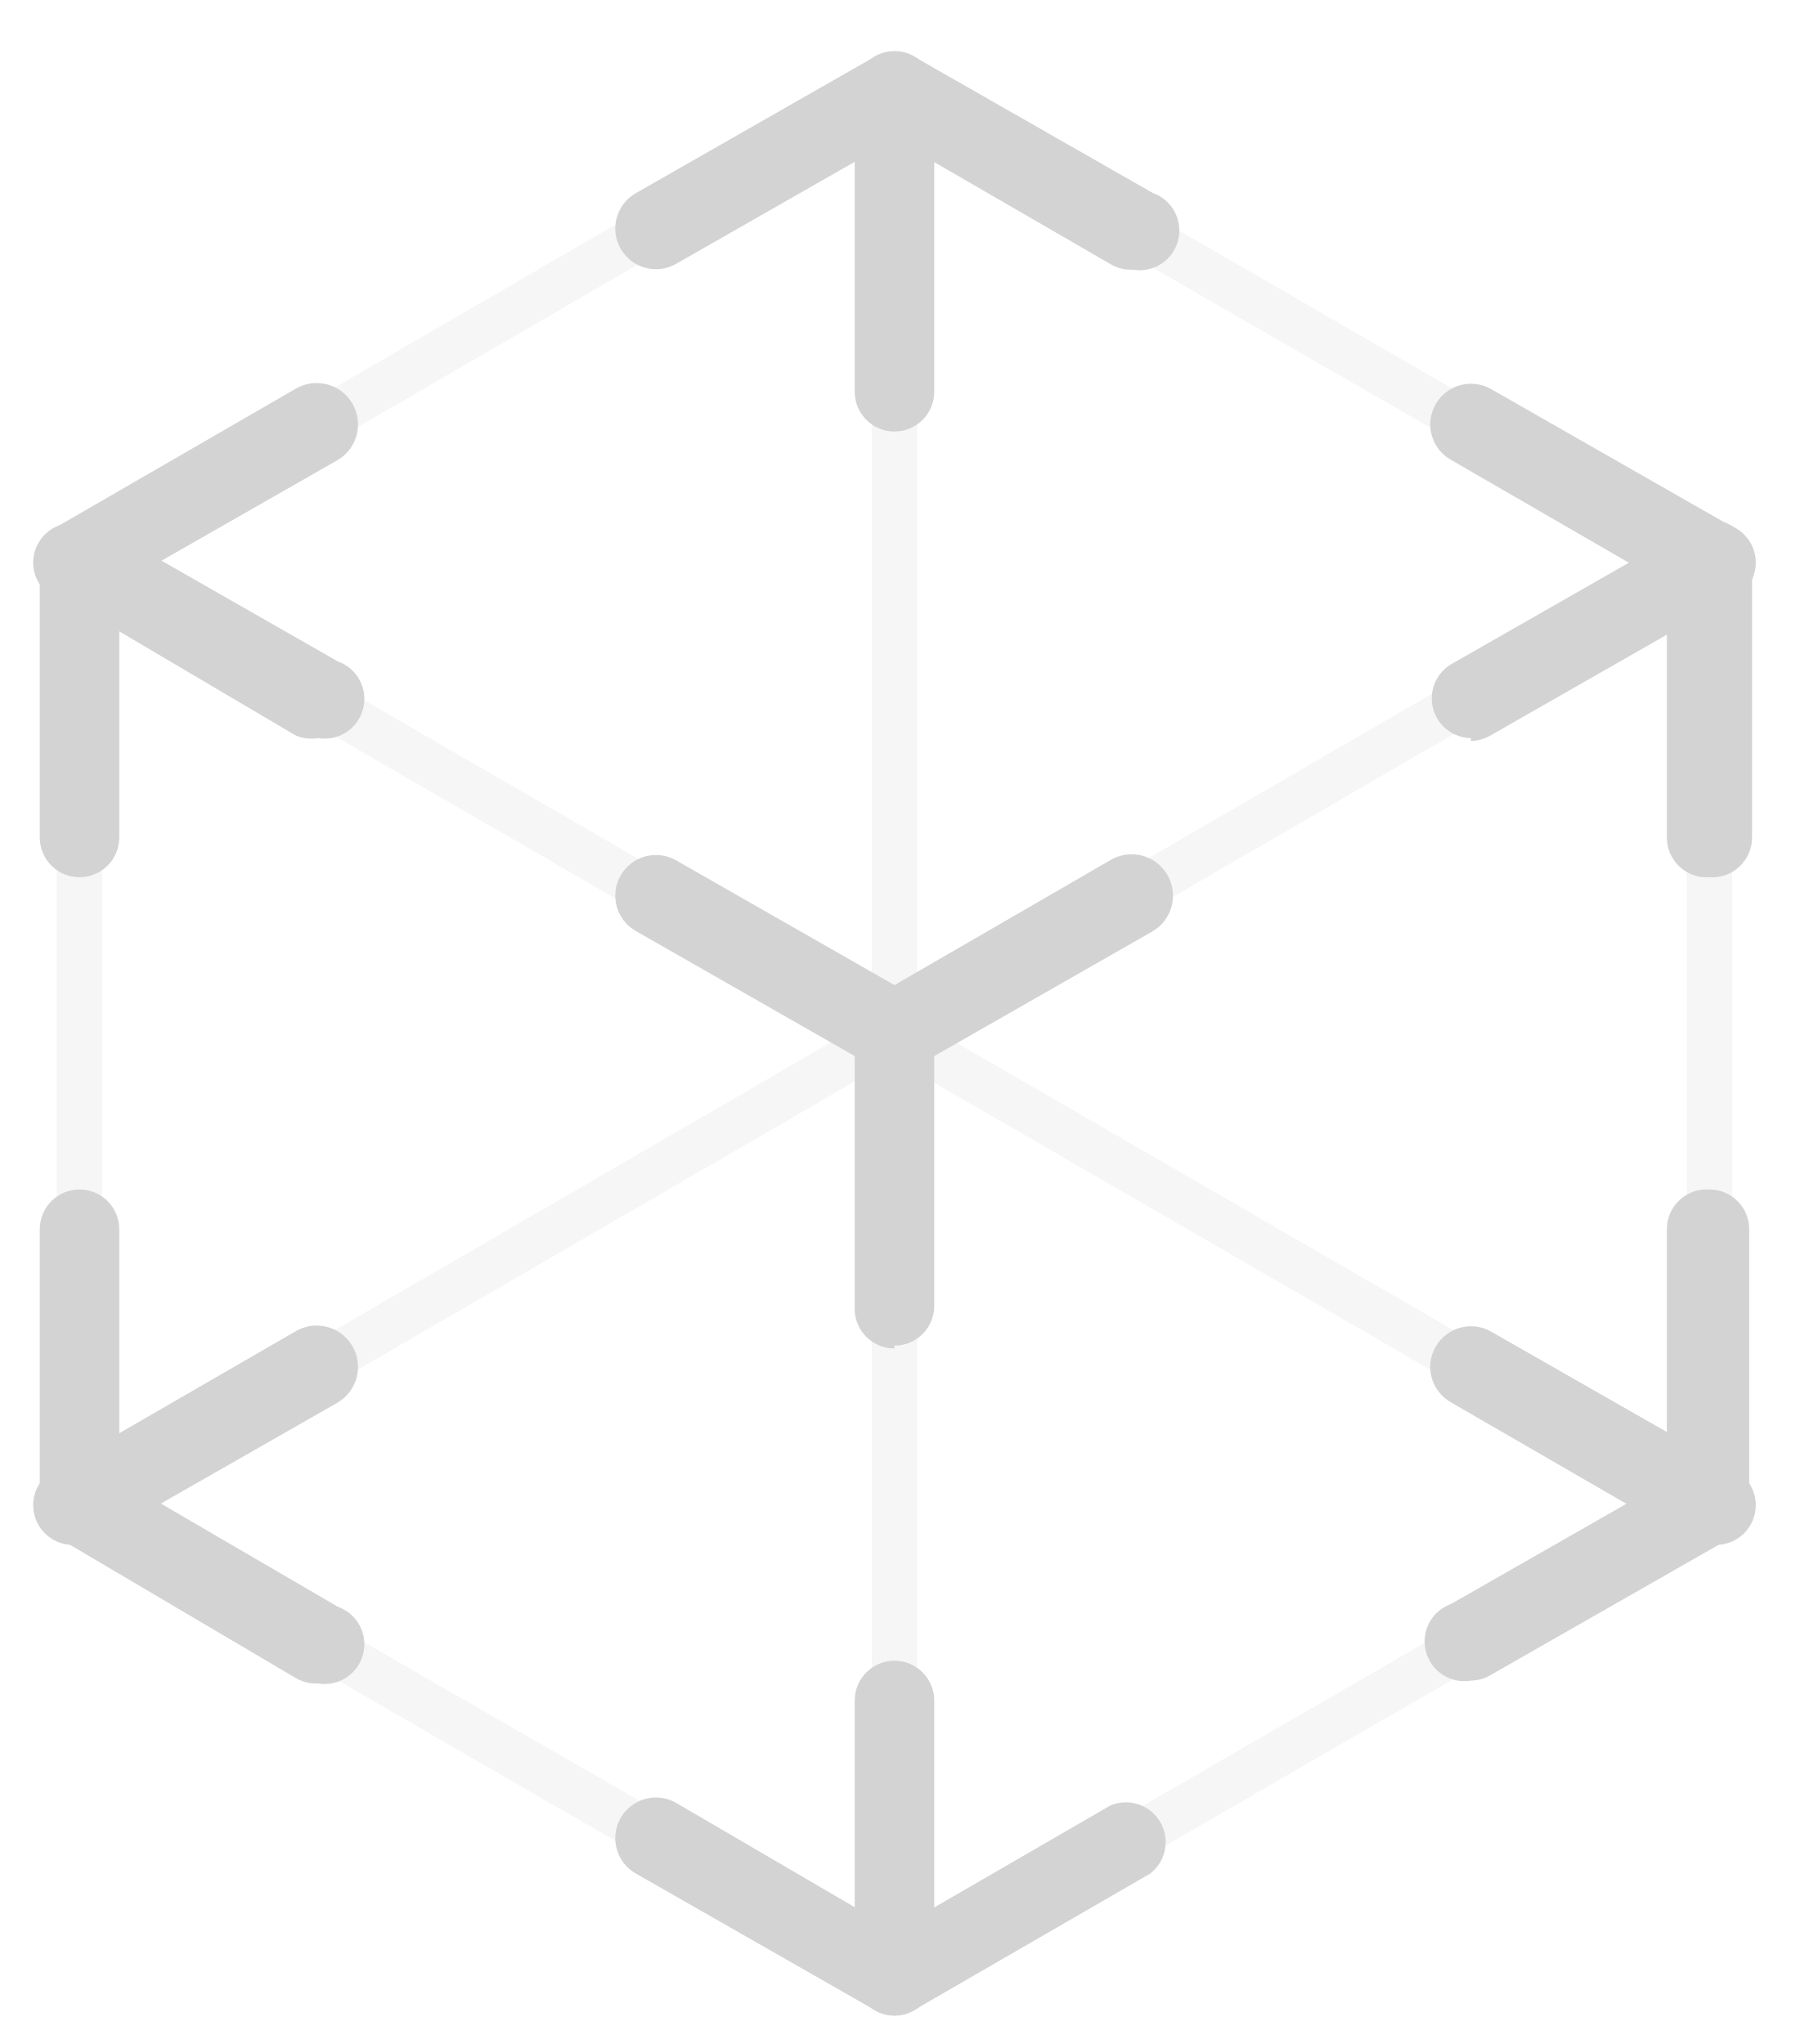
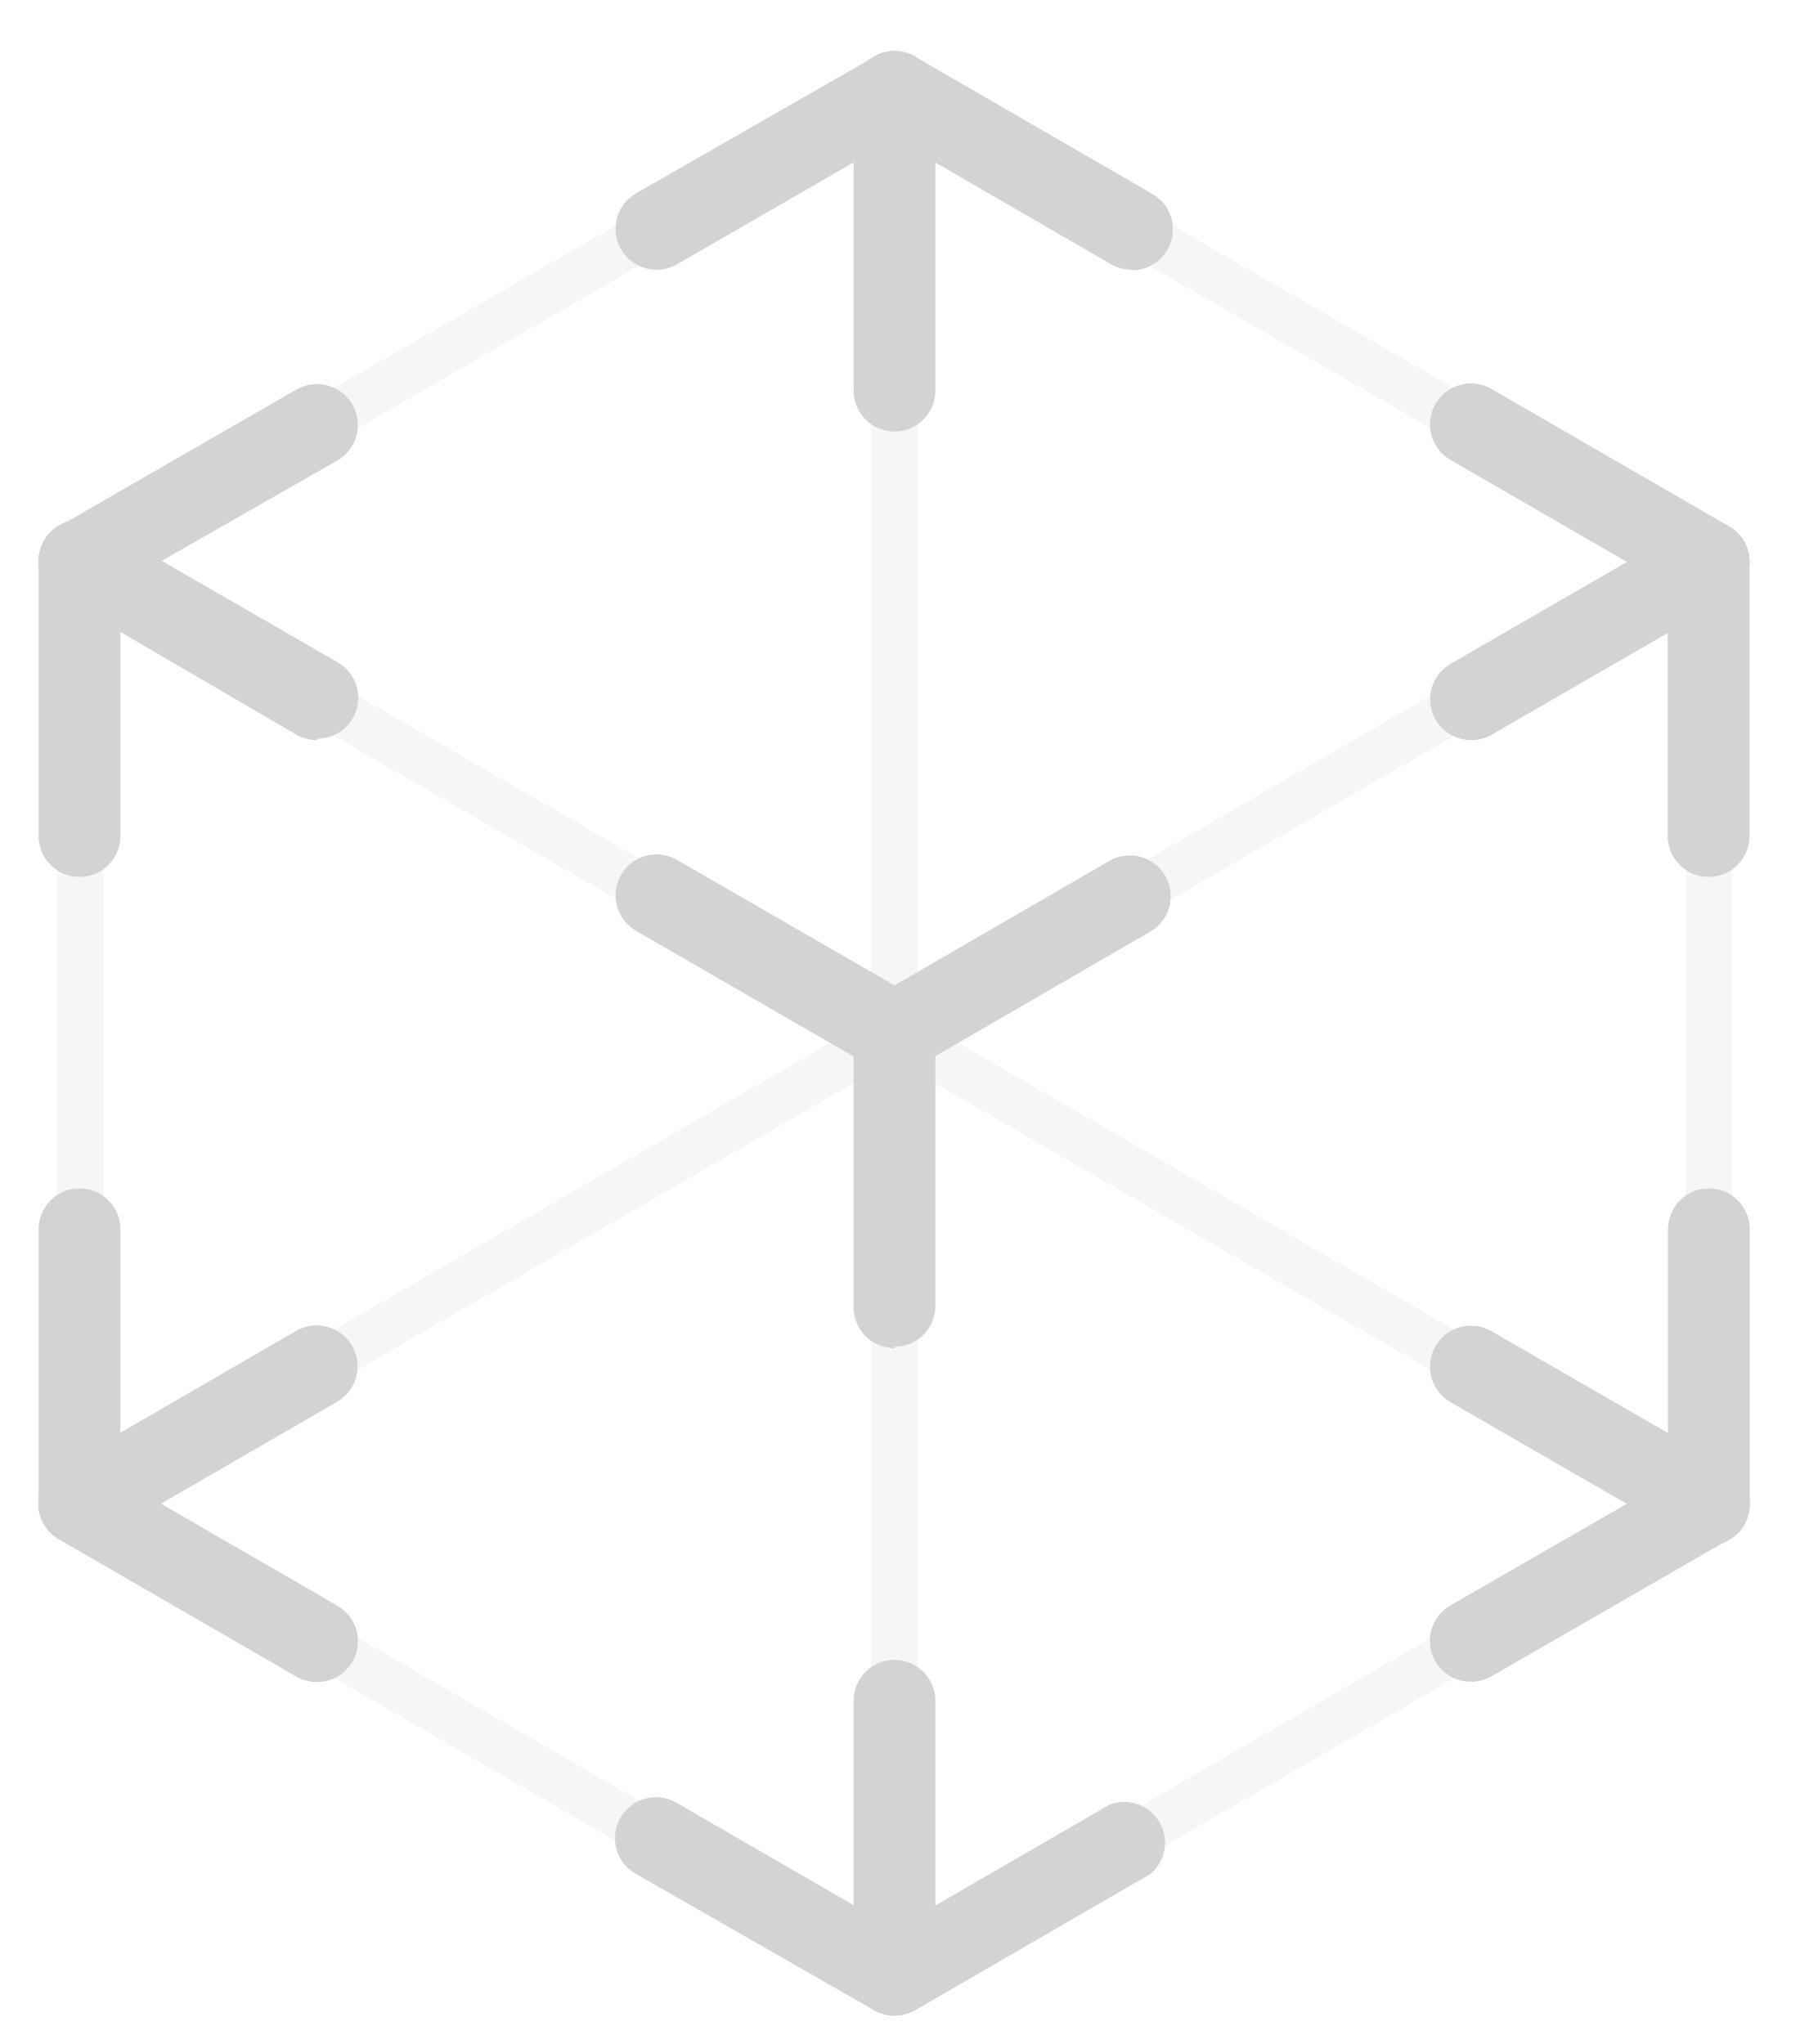
<svg xmlns="http://www.w3.org/2000/svg" viewBox="86 16 64 72">
  <g fill="#D3D3D3">
-     <path d="M125.8 25.5a1.4 1.4 0 01-.7-.2l-7.6-4.4-7.7 4.4a1.4 1.4 0 11-1.4-2.5l8.4-4.8a1.4 1.4 0 011.4 0l8.4 4.8a1.4 1.4 0 01-.7 2.7M117.5 63.5a1.4 1.4 0 01-1.4-1.5v-9.6a1.4 1.4 0 112.8 0V62a1.4 1.4 0 01-1.4 1.4M88.8 46.9a1.4 1.4 0 01-1.4-1.4v-9.7a1.4 1.4 0 112.8 0v9.7a1.4 1.4 0 01-1.4 1.4M146.2 46.9a1.4 1.4 0 01-1.5-1.4v-9.7a1.4 1.4 0 113 0v9.7a1.4 1.4 0 01-1.5 1.4M146.2 70.4a1.4 1.4 0 01-1.5-1.4v-9.7a1.4 1.4 0 011.5-1.4 1.4 1.4 0 011.4 1.4V69a1.4 1.4 0 01-1.4 1.4zM88.8 70.4a1.4 1.4 0 01-1.4-1.4v-9.7a1.4 1.4 0 112.8 0V69a1.4 1.4 0 01-1.4 1.4" />
-     <path d="M117.5 31.2a1.4 1.4 0 01-1.4-1.4V19.2a1.4 1.4 0 112.8 0v10.6a1.4 1.4 0 01-1.4 1.4M117.5 87a1.4 1.4 0 01-1.4-1.4v-9.7a1.4 1.4 0 112.8 0v9.7a1.4 1.4 0 01-1.4 1.4" />
-     <path d="M117.5 87a1.4 1.4 0 01-.7-.2l-8.4-4.8a1.4 1.4 0 011.4-2.5l7.7 4.5 7.6-4.4a1.4 1.4 0 011.4 2.4l-8.3 4.8a1.4 1.4 0 01-.7.2M117.5 53.8a1.4 1.4 0 01-.7-.2l-8.4-4.8a1.4 1.4 0 011.4-2.5l7.7 4.4 7.6-4.4a1.4 1.4 0 011.5 2.5l-8.4 4.8a1.4 1.4 0 01-.7.2M137.8 42a1.4 1.4 0 01-.7-2.6l8.4-4.8a1.4 1.4 0 011.4 2.5l-8.4 4.8a1.4 1.4 0 01-.7.2" />
-     <path d="M146.2 37.2a1.4 1.4 0 01-.8-.2l-8.3-4.8a1.4 1.4 0 011.4-2.5l8.4 4.8a1.4 1.4 0 01-.7 2.7M97.2 42a1.4 1.4 0 01-.8-.1L88.1 37a1.4 1.4 0 011.4-2.5l8.4 4.8a1.4 1.4 0 01-.7 2.7" />
-     <path d="M88.8 37.2a1.4 1.4 0 01-.7-2.7l8.3-4.8a1.4 1.4 0 011.5 2.5L89.5 37a1.4 1.4 0 01-.7.2M137.8 75.2a1.4 1.4 0 01-.7-2.7l8.4-4.8a1.4 1.4 0 111.4 2.5l-8.4 4.8a1.4 1.4 0 01-.7.2" />
-     <path d="M146.2 70.4a1.4 1.4 0 01-.8-.2l-8.3-4.8a1.4 1.4 0 011.4-2.5l8.4 4.8a1.4 1.4 0 01-.7 2.7M97.2 75.3a1.4 1.4 0 01-.8-.2l-8.3-4.9a1.4 1.4 0 011.4-2.5l8.4 4.9a1.4 1.4 0 01-.7 2.7" />
-     <path d="M88.8 70.4a1.4 1.4 0 01-.7-2.7l8.3-4.8a1.4 1.4 0 011.5 2.5l-8.4 4.8a1.4 1.4 0 01-.7.2" />
+     <path d="M125.85 25.5a1.44 1.44 0 01-.72-.19l-7.63-4.42-7.66 4.42a1.44 1.44 0 11-1.44-2.5l8.39-4.81a1.43 1.43 0 011.44 0l8.35 4.83a1.44 1.44 0 01-.72 2.69M117.5 63.49a1.44 1.44 0 01-1.44-1.49v-9.62a1.44 1.44 0 112.88 0V62a1.44 1.44 0 01-1.44 1.44M88.8 46.89a1.44 1.44 0 01-1.44-1.44v-9.66a1.44 1.44 0 112.88 0v9.66a1.44 1.44 0 01-1.44 1.44M146.17 46.89a1.44 1.44 0 01-1.44-1.44v-9.66a1.44 1.44 0 112.88 0v9.66a1.44 1.44 0 01-1.44 1.44M146.18 70.41a1.44 1.44 0 01-1.44-1.41v-9.7a1.44 1.44 0 011.44-1.44 1.44 1.44 0 011.44 1.44V69a1.44 1.44 0 01-1.44 1.44zM88.8 70.41A1.44 1.44 0 0187.36 69v-9.7a1.44 1.44 0 112.88 0V69a1.44 1.44 0 01-1.44 1.44" />
+     <path d="M117.5 31.2a1.44 1.44 0 01-1.44-1.44V19.23a1.44 1.44 0 112.88 0v10.53a1.44 1.44 0 01-1.44 1.44M117.5 87a1.44 1.44 0 01-1.44-1.44v-9.65a1.44 1.44 0 112.88 0v9.66A1.44 1.44 0 01117.5 87" />
+     <path d="M117.5 87a1.45 1.45 0 01-.72-.19l-8.4-4.81a1.44 1.44 0 011.44-2.5l7.69 4.45 7.58-4.39a1.44 1.44 0 011.44 2.44l-8.3 4.81a1.43 1.43 0 01-.72.19M117.5 53.82a1.45 1.45 0 01-.72-.19l-8.38-4.84a1.44 1.44 0 011.44-2.5l7.66 4.42 7.63-4.42a1.44 1.44 0 011.44 2.49l-8.35 4.84a1.43 1.43 0 01-.72.19M137.81 42.07a1.44 1.44 0 01-.72-2.69l8.36-4.83a1.44 1.44 0 011.44 2.5l-8.36 4.83a1.44 1.44 0 01-.72.19" />
+     <path d="M146.17 37.23a1.43 1.43 0 01-.72-.19l-8.37-4.84a1.44 1.44 0 011.44-2.5l8.37 4.84a1.44 1.44 0 01-.72 2.69M97.16 42.07a1.44 1.44 0 01-.72-.19L88.08 37a1.44 1.44 0 011.44-2.5l8.37 4.83a1.44 1.44 0 01-.72 2.69" />
+     <path d="M88.8 37.23a1.44 1.44 0 01-.72-2.69l8.36-4.82a1.44 1.44 0 011.44 2.5L89.52 37a1.45 1.45 0 01-.72.19M137.8 75.24a1.44 1.44 0 01-.72-2.69l8.38-4.83a1.44 1.44 0 111.44 2.5l-8.38 4.83a1.44 1.44 0 01-.72.19" />
+     <path d="M146.17 70.41a1.43 1.43 0 01-.72-.19l-8.37-4.83a1.44 1.44 0 011.44-2.5l8.37 4.83a1.44 1.44 0 01-.72 2.69M97.16 75.25a1.44 1.44 0 01-.72-.19l-8.37-4.84a1.44 1.44 0 011.44-2.5l8.37 4.84a1.44 1.44 0 01-.72 2.69" />
+     <path d="M88.8 70.41a1.44 1.44 0 01-.72-2.69l8.35-4.84a1.44 1.44 0 011.44 2.5l-8.35 4.83a1.44 1.44 0 01-.72.19" />
    <g opacity=".2">
-       <path d="M88.8 36.6a.8.8 0 01-.4-1.5L117 18.5a.8.8 0 01.8 1.4L89.2 36.5a.8.8 0 01-.4.1M88.8 69.8a.8.8 0 01-.4-1.5L145.8 35a.8.8 0 01.8 1.4L89.2 69.7a.8.8 0 01-.4 0" />
-       <path d="M146.2 36.6a.8.8 0 01-.4-.1L117 19.9a.8.8 0 01.8-1.4l28.7 16.6a.8.8 0 01-.4 1.5M146.2 69.8a.8.8 0 01-.4-.1L88.4 36.5a.8.8 0 01.8-1.4l57.4 33.2a.8.8 0 01-.4 1.5M117.5 86.4a.8.8 0 01-.4-.1L88.4 69.7a.8.8 0 01.8-1.4L118 84.9a.8.8 0 01-.4 1.5" />
-       <path d="M117.5 86.4a.8.8 0 01-.4-1.5l28.7-16.6a.8.8 0 01.8 1.4l-28.7 16.6a.8.8 0 01-.4.1M88.8 69.8a.8.8 0 01-.8-.8V35.8a.8.8 0 111.6 0V69a.8.8 0 01-.8.8" />
-       <path d="M146.2 69.8a.8.8 0 01-.8-.8V35.8a.8.8 0 111.6 0V69a.8.8 0 01-.8.8M117.5 86.3a.8.8 0 01-.8-.8V19.2a.8.8 0 011.6 0v66.3a.8.8 0 01-.8.8" />
+       <path d="M88.8 36.61a.82.82 0 01-.41-1.53l28.71-16.57a.82.82 0 01.82 1.42L89.21 36.5a.82.82 0 01-.41.11M88.8 69.79a.82.82 0 01-.41-1.53l57.37-33.18a.82.82 0 01.82 1.42L89.21 69.68a.82.82 0 01-.41.11" />
+       <path d="M146.17 36.61a.82.82 0 01-.41-.11l-28.67-16.56a.82.82 0 01.82-1.42l28.67 16.57a.82.82 0 01-.41 1.53M146.17 69.79a.81.81 0 01-.41-.11L88.39 36.5a.82.82 0 01.82-1.42l57.38 33.18a.82.82 0 01-.41 1.53M117.5 86.4a.82.82 0 01-.41-.11l-28.7-16.61a.82.82 0 01.82-1.42l28.71 16.61a.82.82 0 01-.41 1.53" />
+       <path d="M117.51 86.4a.82.82 0 01-.41-1.53l28.67-16.61a.82.82 0 01.82 1.42l-28.67 16.61a.82.82 0 01-.41.11M88.8 69.79A.82.82 0 0188 69V35.79a.82.82 0 111.64 0V69a.82.82 0 01-.82.82" />
+       <path d="M146.18 69.79a.82.82 0 01-.82-.82V35.79a.82.82 0 111.64 0V69a.82.82 0 01-.82.82M117.5 86.3a.82.82 0 01-.82-.82V19.23a.82.82 0 011.64 0v66.25a.82.82 0 01-.82.82" />
    </g>
  </g>
</svg>
